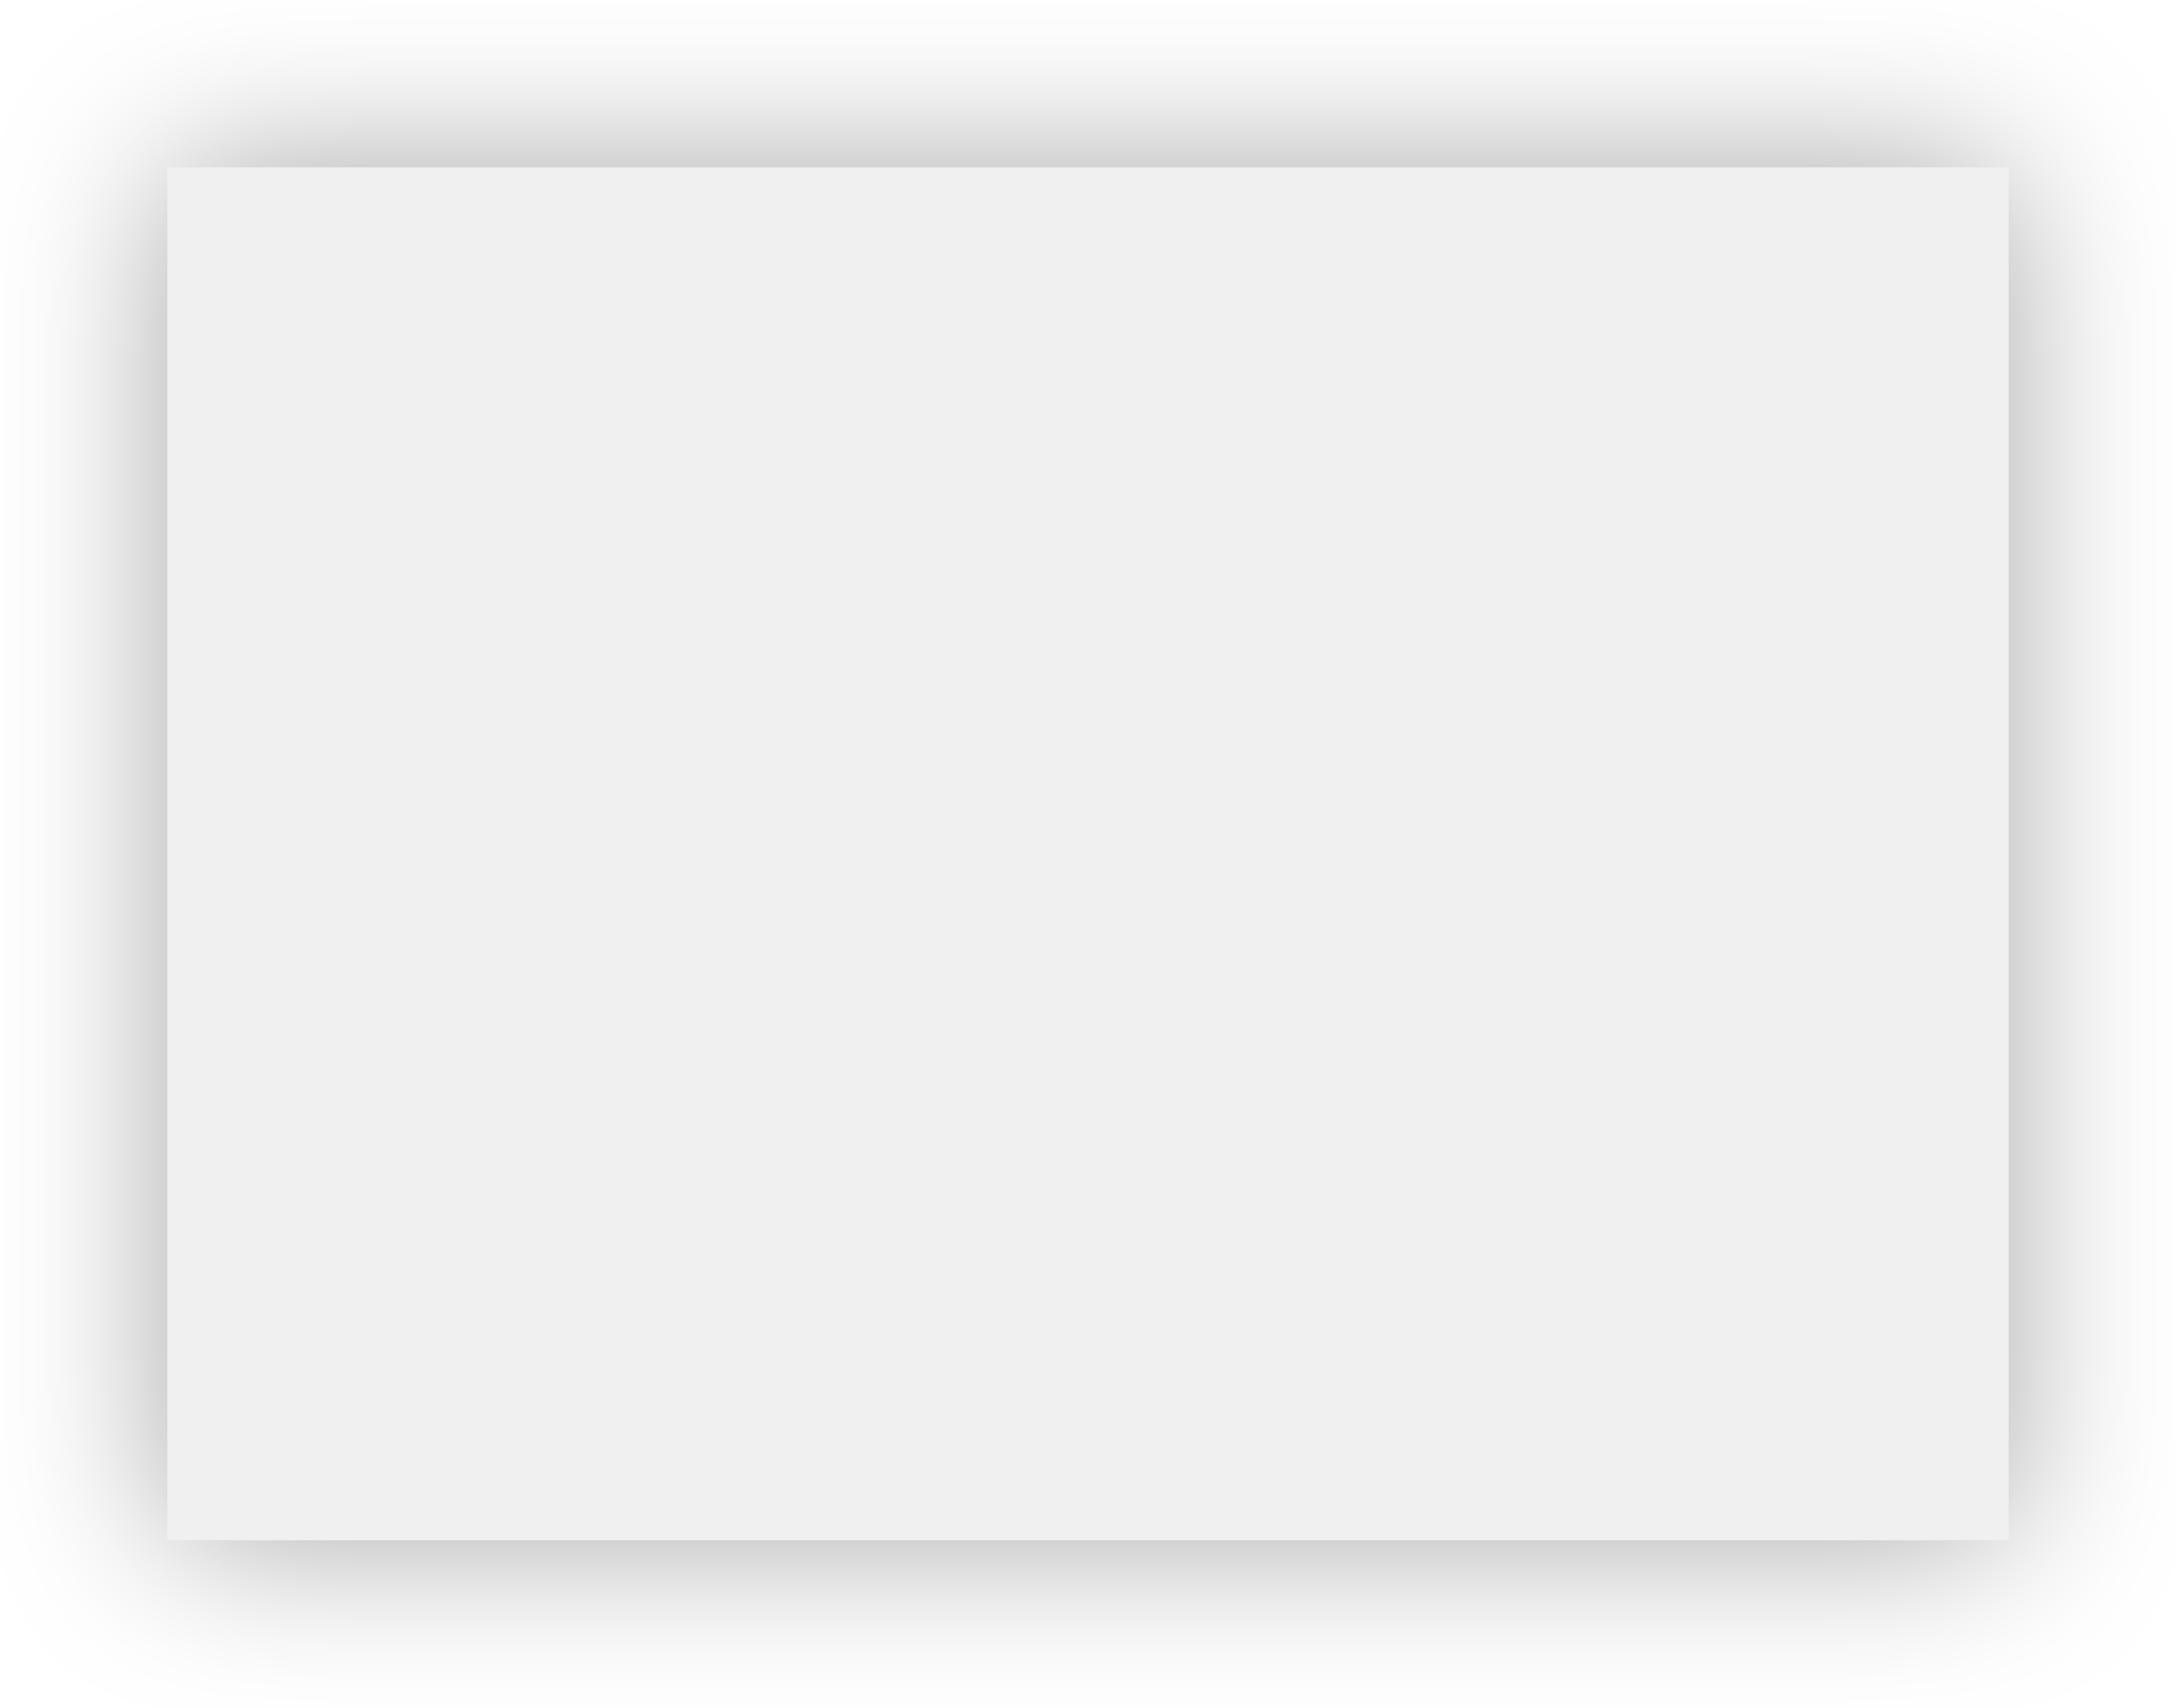
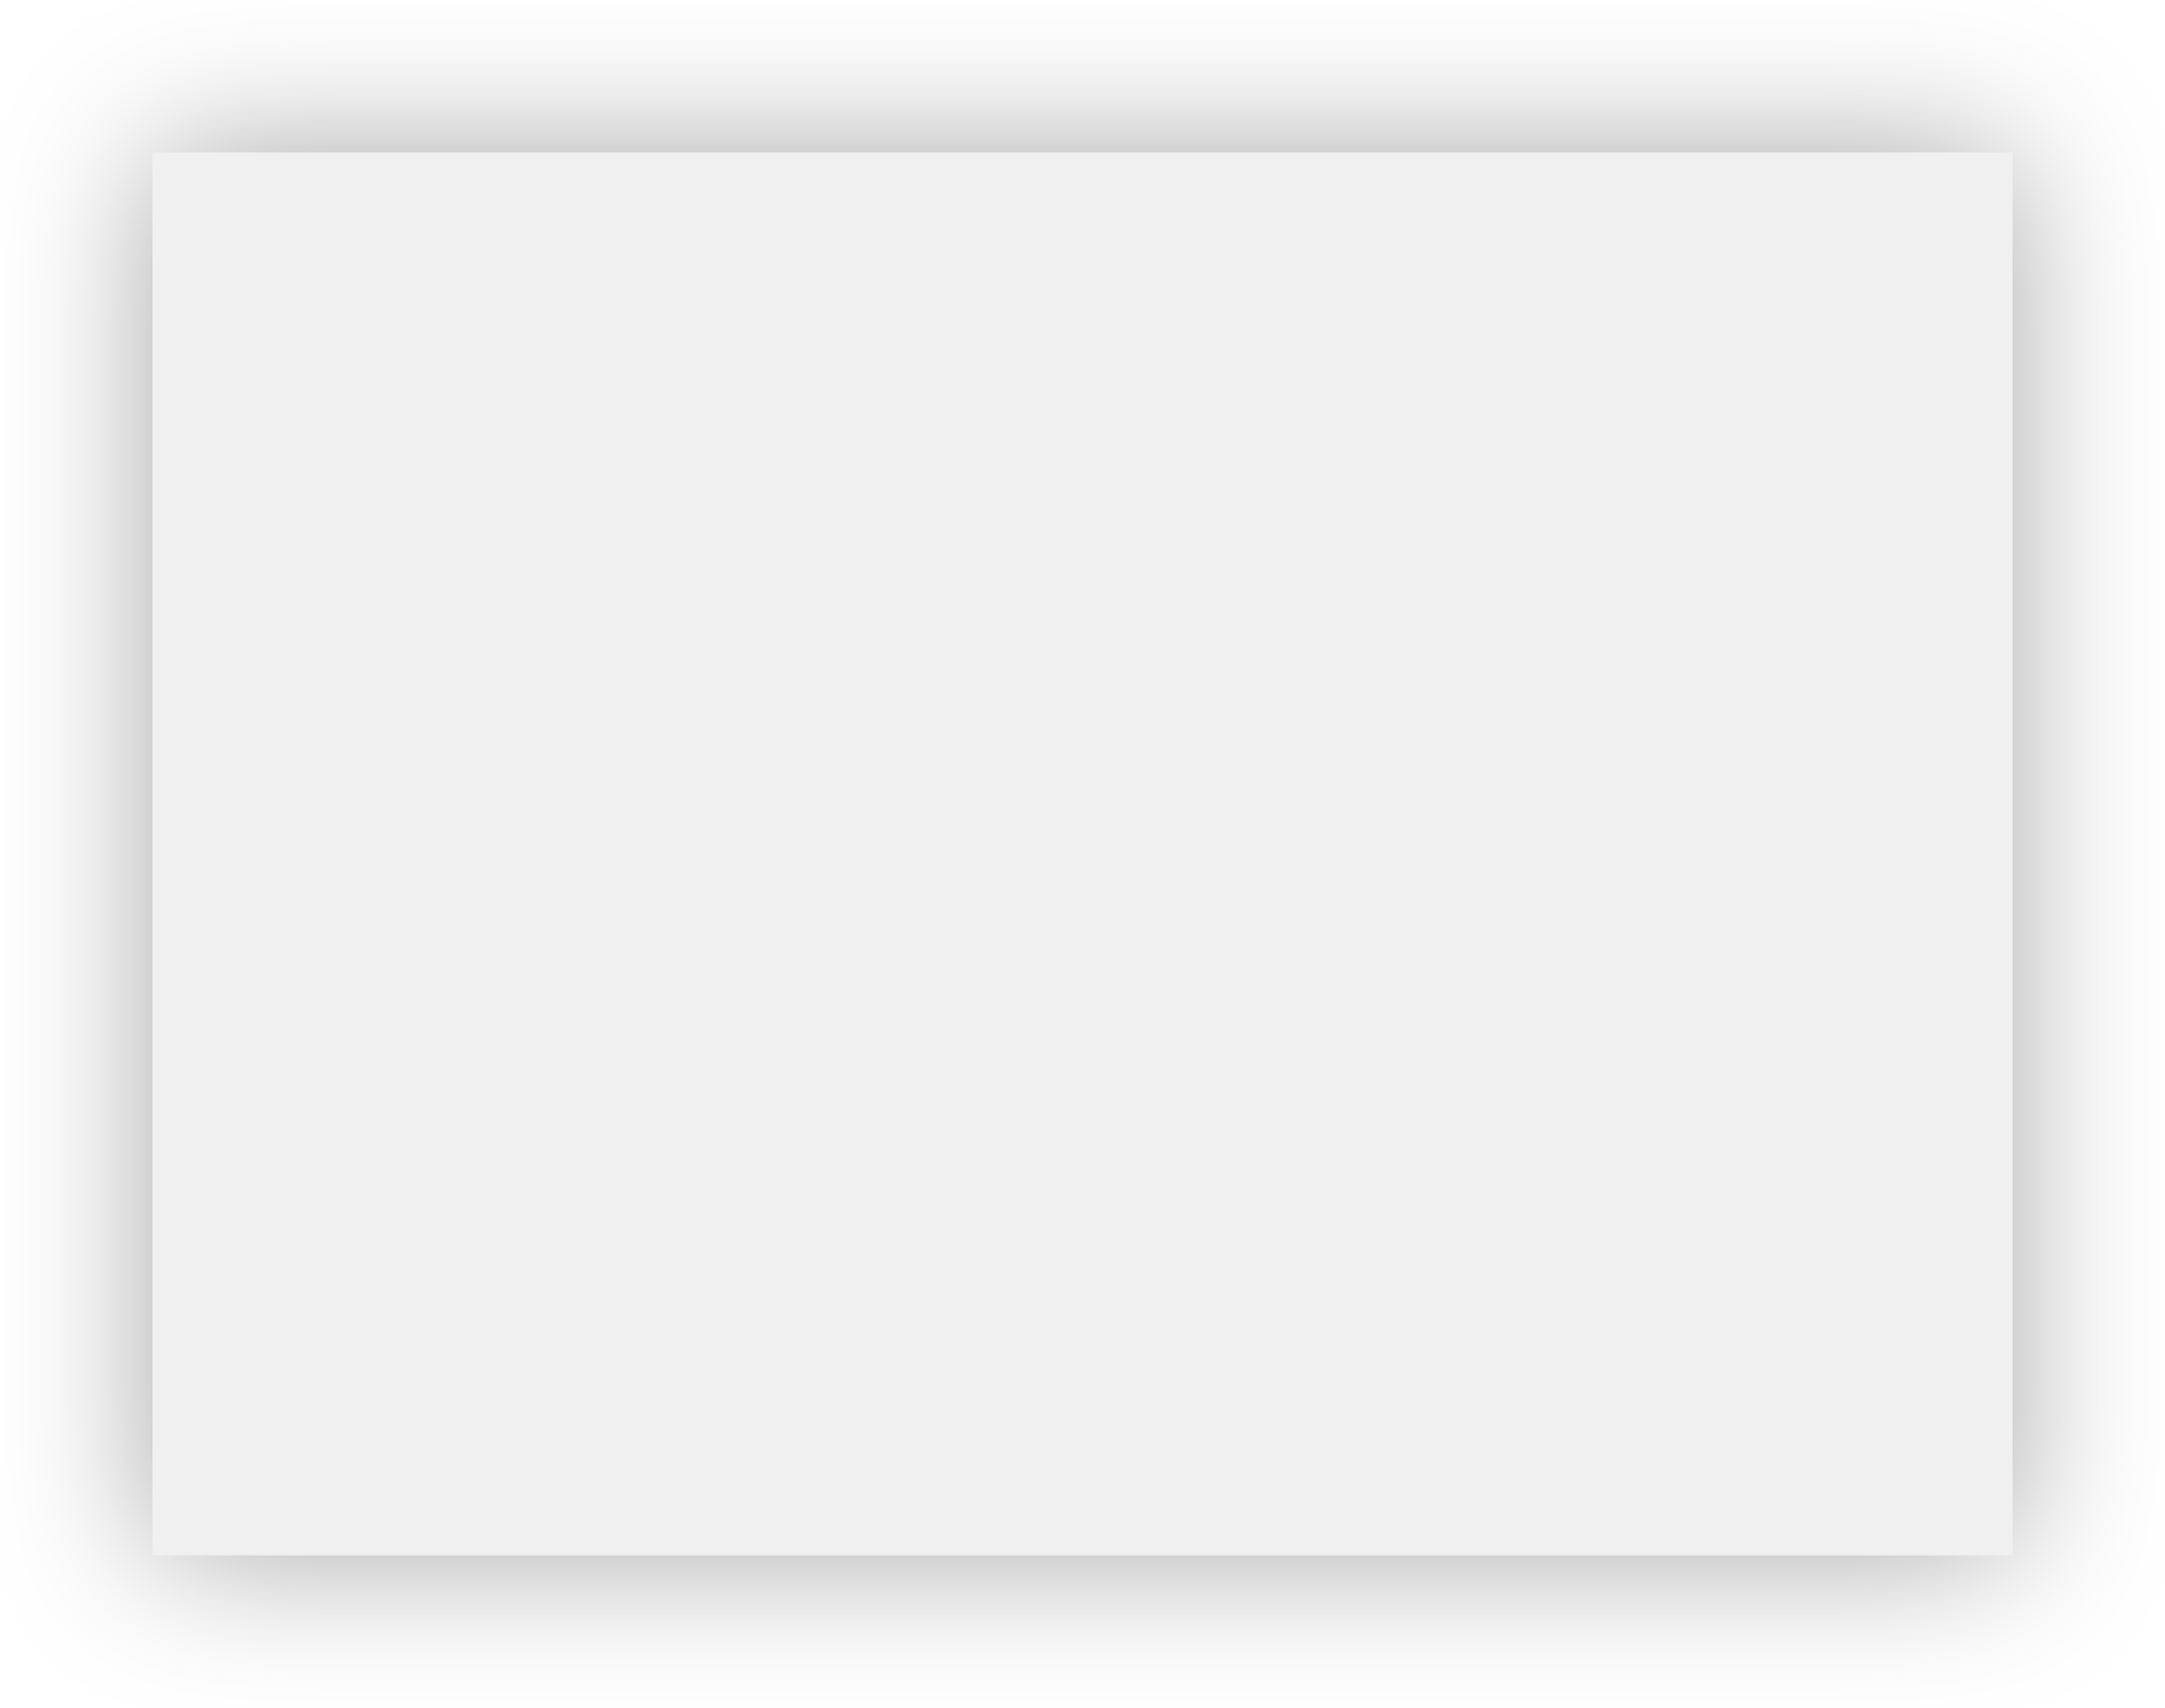
- <svg xmlns="http://www.w3.org/2000/svg" xmlns:xlink="http://www.w3.org/1999/xlink" version="1.1" width="65px" height="51px" viewBox="173 1457  65 51">
+ <svg xmlns="http://www.w3.org/2000/svg" xmlns:xlink="http://www.w3.org/1999/xlink" version="1.1" width="71px" height="56px" viewBox="194 1629  71 56">
  <defs>
-     <filter x="173px" y="1457px" width="65px" height="51px" filterUnits="userSpaceOnUse" id="filter105">
+     <filter x="194px" y="1629px" width="71px" height="56px" filterUnits="userSpaceOnUse" id="filter279">
      <feOffset dx="0" dy="0" in="SourceAlpha" result="shadowOffsetInner" />
      <feGaussianBlur stdDeviation="2.5" in="shadowOffsetInner" result="shadowGaussian" />
      <feComposite in2="shadowGaussian" operator="atop" in="SourceAlpha" result="shadowComposite" />
      <feColorMatrix type="matrix" values="0 0 0 0 0  0 0 0 0 0  0 0 0 0 0  0 0 0 0.349 0  " in="shadowComposite" />
    </filter>
-     <g id="widget106">
-       <path d="M 178 1462  L 233 1462  L 233 1503  L 178 1503  L 178 1462  Z " fill-rule="nonzero" fill="#f0f0f0" stroke="none" />
+     <g id="widget280">
+       <path d="M 199 1634  L 260 1634  L 260 1680  L 199 1680  L 199 1634  Z " fill-rule="nonzero" fill="#f0f0f0" stroke="none" />
    </g>
  </defs>
-   <use xlink:href="#widget106" filter="url(#filter105)" />
-   <use xlink:href="#widget106" />
+   <use xlink:href="#widget280" filter="url(#filter279)" />
+   <use xlink:href="#widget280" />
</svg>
